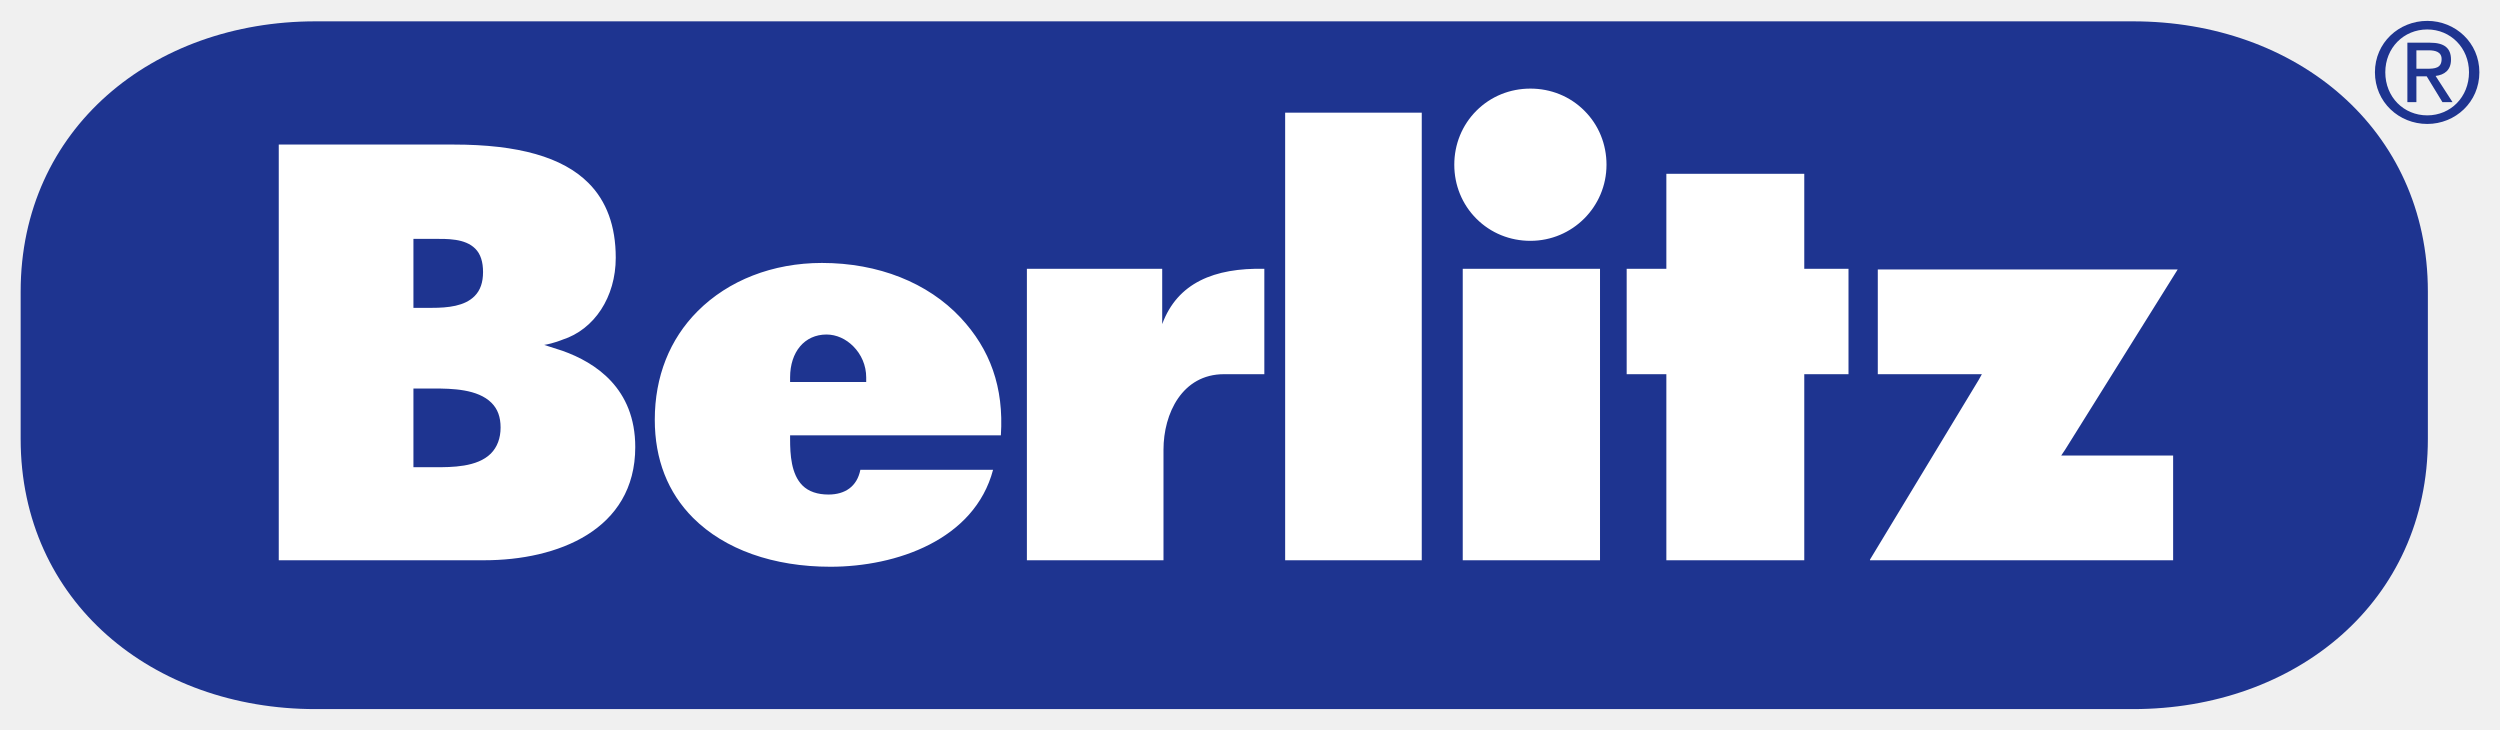
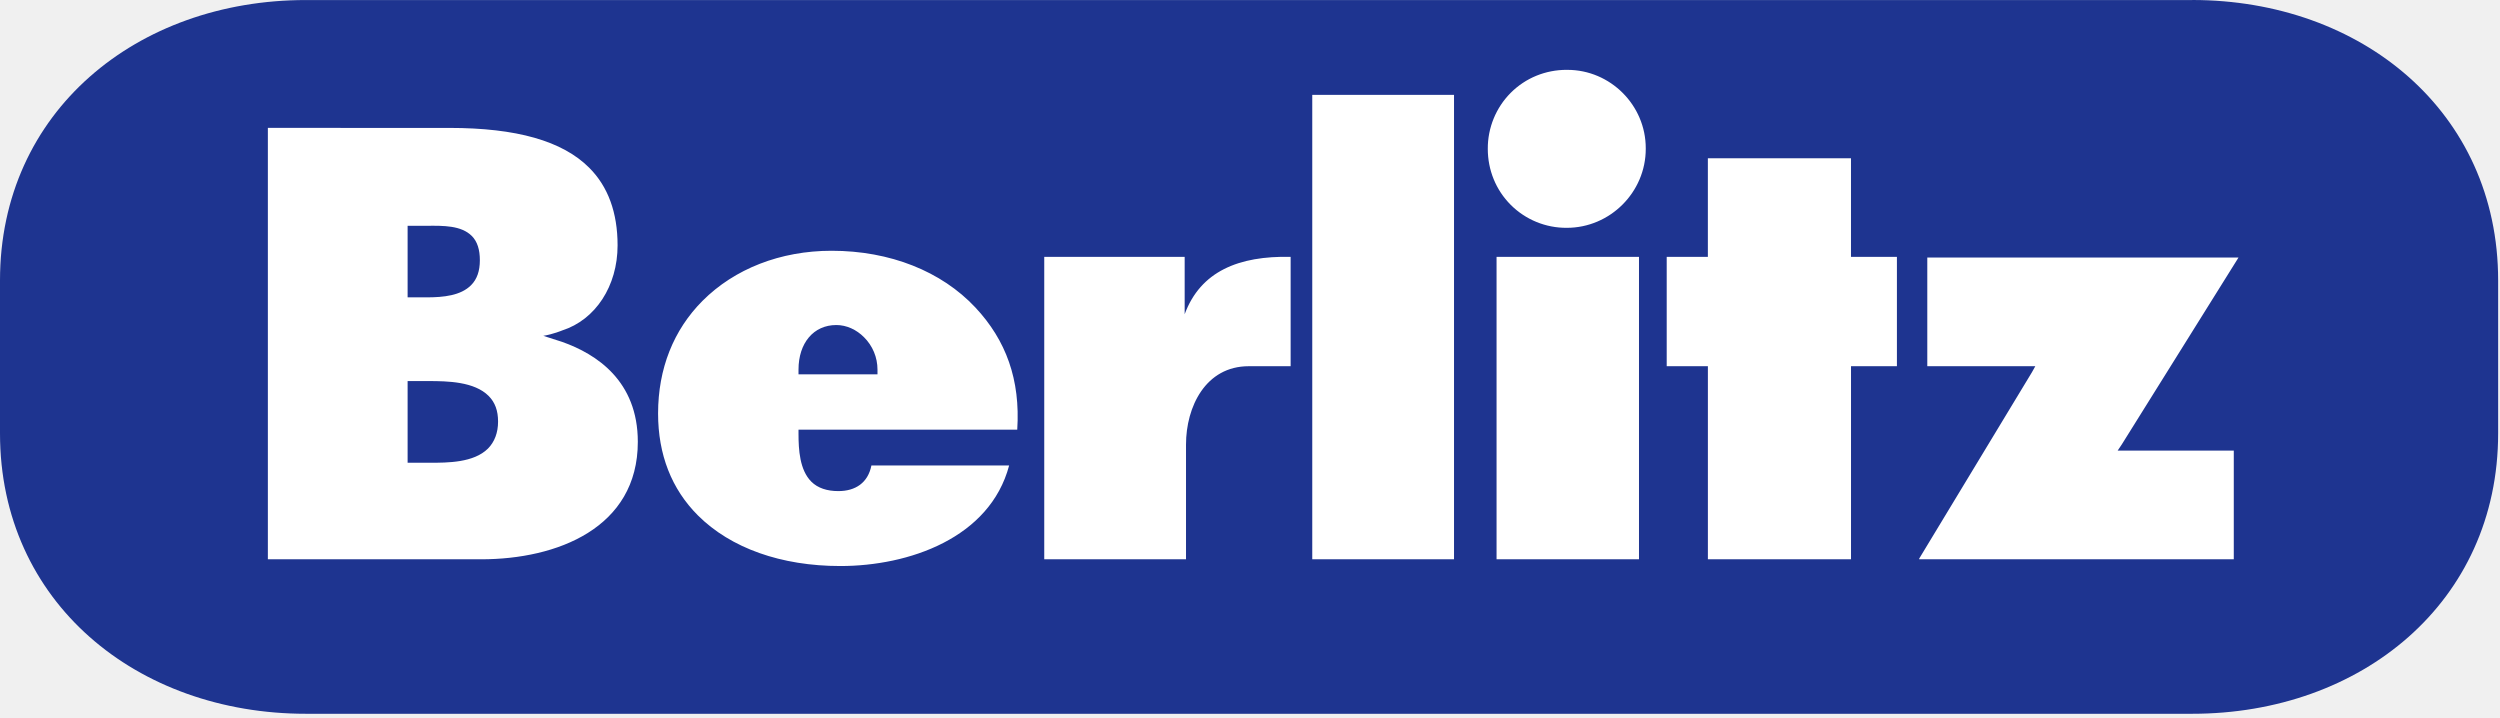
- <svg xmlns="http://www.w3.org/2000/svg" version="1.0" width="1024" height="299" viewBox="-0.992 -0.992 120.093 35.044" id="svg9141">
-   <defs id="defs9143" />
-   <path d="M 101.476,0.022 L 14.159,0.022 C 6.339,0.022 0,5.183 0,13.002 L 0,20.081 C 0,27.899 6.339,33.06 14.159,33.06 L 101.476,33.06 C 109.297,33.06 115.636,27.899 115.636,20.081 L 115.636,13.002 C 115.636,5.183 109.297,0.022 101.476,0.022" id="path5397" style="fill:#1e3490;fill-opacity:1;fill-rule:nonzero;stroke:none" />
-   <path d="M 72.524,3.253 C 71.545,3.253 70.624,3.622 69.93,4.316 C 69.24,5.007 68.868,5.932 68.868,6.91 C 68.868,7.888 69.24,8.812 69.93,9.503 C 70.624,10.197 71.545,10.566 72.524,10.566 C 74.545,10.566 76.18,8.931 76.18,6.91 C 76.18,5.932 75.812,5.007 75.118,4.316 C 74.428,3.622 73.503,3.253 72.524,3.253 z M 60.743,4.41 L 60.743,25.878 L 60.743,25.91 L 67.305,25.91 L 67.305,4.41 L 60.743,4.41 z M 12.399,5.941 L 12.399,25.878 L 12.399,25.91 L 22.274,25.91 C 25.78,25.91 29.524,24.466 29.524,20.472 C 29.524,17.652 27.613,16.41 26.024,15.847 L 25.149,15.566 C 25.604,15.492 26.024,15.316 26.024,15.316 C 27.562,14.823 28.587,13.265 28.587,11.378 C 28.587,9.856 28.144,8.653 27.274,7.785 C 26.035,6.543 23.908,5.941 20.805,5.941 L 12.399,5.941 z M 79.055,7.347 L 79.055,11.722 L 79.055,11.91 L 78.837,11.91 L 77.149,11.91 L 77.149,16.972 L 78.837,16.972 L 79.055,16.972 L 79.055,17.16 L 79.055,25.878 L 79.055,25.91 L 85.649,25.91 L 85.68,25.91 L 85.68,17.16 L 85.68,16.972 L 85.868,16.972 L 87.805,16.972 L 87.805,11.91 L 87.774,11.91 L 85.868,11.91 L 85.68,11.91 L 85.68,11.722 L 85.68,7.347 L 79.055,7.347 z M 18.868,10.472 L 19.055,10.472 L 19.555,10.472 L 19.774,10.472 C 20.507,10.466 21.347,10.451 21.837,10.941 C 22.1,11.202 22.212,11.586 22.212,12.066 C 22.212,12.558 22.085,12.941 21.805,13.222 C 21.327,13.702 20.535,13.785 19.743,13.785 L 19.055,13.785 L 18.868,13.785 L 18.868,13.566 L 18.868,10.66 L 18.868,10.472 z M 38.493,11.628 C 36.12,11.628 33.999,12.466 32.524,13.941 C 31.174,15.293 30.462,17.088 30.462,19.16 C 30.462,21.063 31.085,22.657 32.305,23.878 C 33.824,25.395 36.162,26.222 38.899,26.222 C 42.064,26.222 45.82,24.933 46.712,21.566 L 40.337,21.566 C 40.177,22.372 39.598,22.753 38.805,22.753 C 38.29,22.753 37.855,22.616 37.555,22.316 C 37.015,21.775 36.962,20.836 36.962,20.097 L 36.962,19.91 L 37.149,19.91 L 47.087,19.91 C 47.237,17.595 46.569,15.77 45.149,14.253 C 43.577,12.575 41.198,11.628 38.493,11.628 z M 48.337,11.91 L 48.337,25.878 L 48.337,25.91 L 54.899,25.91 L 54.899,20.597 C 54.899,18.857 55.8,16.972 57.805,16.972 L 58.962,16.972 L 59.743,16.972 L 59.743,11.91 C 57.344,11.856 55.569,12.581 54.837,14.566 L 54.837,11.91 L 54.805,11.91 L 48.337,11.91 z M 69.274,11.91 L 69.274,25.91 L 75.837,25.91 L 75.868,25.91 L 75.868,11.91 L 75.837,11.91 L 69.274,11.91 z M 89.212,11.941 L 89.212,16.972 L 92.587,16.972 L 93.868,16.972 L 94.212,16.972 L 94.055,17.253 L 88.837,25.878 L 88.837,25.91 L 103.399,25.91 L 103.399,20.91 L 103.399,20.878 L 99.649,20.878 L 98.368,20.878 L 98.024,20.878 L 98.212,20.597 L 103.618,11.941 L 89.212,11.941 z M 38.712,15.066 C 39.192,15.066 39.648,15.283 39.993,15.628 C 40.387,16.022 40.618,16.552 40.618,17.128 L 40.618,17.347 L 40.43,17.347 L 37.149,17.347 L 36.962,17.347 L 36.962,17.128 C 36.962,15.901 37.657,15.066 38.712,15.066 z M 18.868,17.66 L 19.055,17.66 L 19.774,17.66 L 19.837,17.66 C 20.724,17.66 21.955,17.685 22.618,18.347 C 22.918,18.647 23.055,19.033 23.055,19.535 C 23.055,20.047 22.893,20.477 22.587,20.785 C 21.925,21.443 20.712,21.441 19.899,21.441 L 19.055,21.441 L 18.868,21.441 L 18.868,21.253 L 18.868,17.878 L 18.868,17.66 z" id="path5401" style="fill:#ffffff;fill-opacity:1;fill-rule:nonzero;stroke:none" />
-   <path d="M 113.591,2.469 C 113.591,1.296 114.475,0.412 115.608,0.412 C 116.728,0.412 117.612,1.296 117.612,2.469 C 117.612,3.66 116.728,4.539 115.608,4.539 C 114.475,4.539 113.591,3.66 113.591,2.469 M 115.608,4.951 C 116.957,4.951 118.11,3.902 118.11,2.469 C 118.11,1.048 116.957,-1.1368684e-13 115.608,-1.1368684e-13 C 114.246,-1.1368684e-13 113.093,1.048 113.093,2.469 C 113.093,3.902 114.246,4.951 115.608,4.951 M 115.085,2.665 L 115.581,2.665 L 116.335,3.902 L 116.82,3.902 L 116.007,2.645 C 116.427,2.594 116.747,2.37 116.747,1.86 C 116.747,1.296 116.413,1.048 115.738,1.048 L 114.652,1.048 L 114.652,3.902 L 115.085,3.902 L 115.085,2.665 z M 115.085,2.299 L 115.085,1.414 L 115.673,1.414 C 115.975,1.414 116.296,1.48 116.296,1.834 C 116.296,2.272 115.968,2.299 115.601,2.299 L 115.085,2.299 z" id="path5445" style="fill:#1e3490;fill-opacity:1;fill-rule:nonzero;stroke:none" />
+ <svg xmlns="http://www.w3.org/2000/svg" xml:space="preserve" fill-rule="evenodd" stroke-linejoin="round" stroke-miterlimit="2" clip-rule="evenodd" preserveAspectRatio="xMinYMin" viewBox="0 0 467 134">
+   <path fill="#1e3490" fill-rule="nonzero" d="M409.509.008H57.143C25.581.008 0 20.835 0 52.387v28.567c0 31.549 25.581 52.379 57.139 52.379h352.37c31.566 0 57.144-20.83 57.144-52.379V52.379C466.653 20.831 441.075 0 409.509 0" />
+   <path fill="#fff" fill-rule="nonzero" d="M292.673 13.046c-3.951 0-7.668 1.494-10.468 4.29a14.73 14.73 0 0 0-4.286 10.468c0 3.946 1.501 7.675 4.286 10.464a14.65 14.65 0 0 0 10.468 4.289h.008c8.089 0 14.746-6.656 14.746-14.745v-.13c0-8.027-6.605-14.632-14.633-14.632h-.121m-47.543 4.665v86.761h26.481V17.715zM50.037 23.89v80.586h39.85c14.149 0 29.258-5.827 29.258-21.944 0-11.38-7.712-16.392-14.124-18.664l-3.531-1.134c1.836-.298 3.531-1.009 3.531-1.009 6.206-1.989 10.343-8.276 10.343-15.891 0-6.142-1.788-10.996-5.299-14.499-5-5.012-13.584-7.441-26.106-7.441zm268.992 5.677v18.414h-7.688v20.427h7.692v36.068h26.735V68.408h8.576V47.981h-8.58V29.567zM76.142 42.178h3.661c2.954-.024 6.343-.085 8.321 1.892 1.061 1.054 1.513 2.603 1.513 4.54 0 1.986-.512 3.531-1.642 4.665-1.929 1.937-5.125 2.272-8.322 2.272h-3.531zm79.198 4.665c-9.577 0-18.136 3.381-24.088 9.334-5.448 5.456-8.322 12.699-8.322 21.06 0 7.68 2.514 14.112 7.438 19.039 6.134 6.122 15.565 9.459 26.61 9.459 12.773 0 27.93-5.201 31.53-18.788h-25.727c-.646 3.252-2.986 4.79-6.182 4.79-2.079 0-3.834-.553-5.045-1.764-2.179-2.183-2.393-5.972-2.393-8.954v-.755h40.86c.605-9.342-2.09-16.707-7.821-22.828-6.344-6.772-15.944-10.593-26.86-10.593m39.725 1.138v56.495h26.482v-21.44c0-7.021 3.636-14.628 11.727-14.628h7.817V47.981c-9.678-.218-16.841 2.704-19.795 10.718V47.981zm84.492 0v56.495h26.607V47.981zm80.461.121v20.306h20.177l-.633 1.134-21.058 34.805v.129h58.766V84.17h-21.691l.758-1.13 21.817-34.934zM156.223 60.716c1.937 0 3.778.876 5.166 2.268a8.5 8.5 0 0 1 2.526 6.053v.888h-14.754v-.888c0-4.951 2.805-8.321 7.062-8.321M76.142 71.184h3.911c3.579 0 8.547.101 11.219 2.773 1.21 1.21 1.767 2.768 1.767 4.794 0 2.066-.654 3.801-1.888 5.044-2.672 2.655-7.567 2.647-10.848 2.647h-4.161z" />
</svg>
